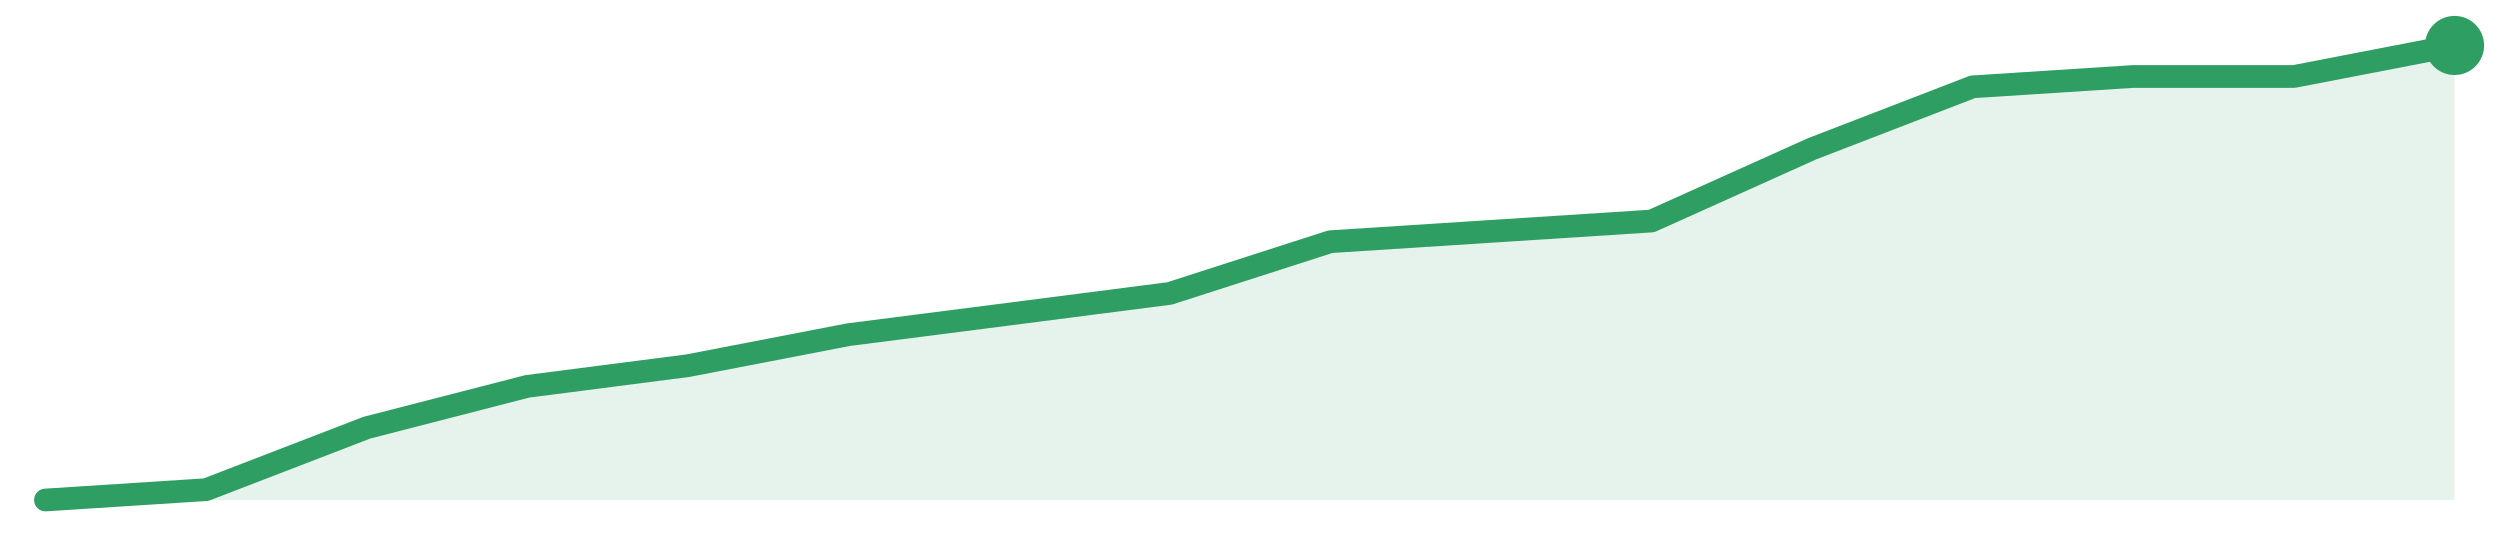
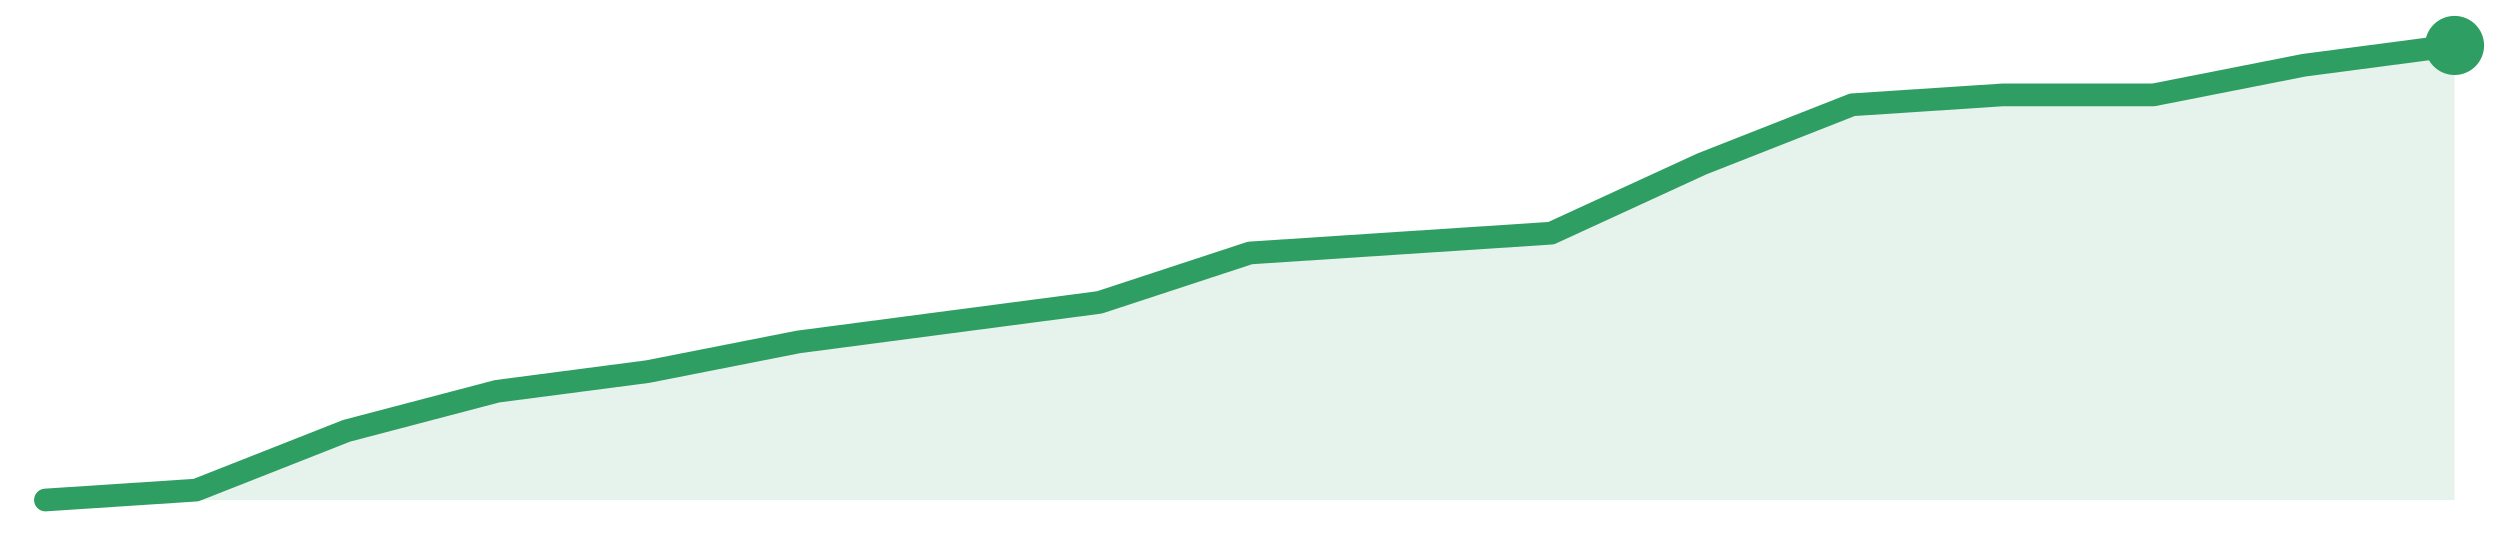
<svg xmlns="http://www.w3.org/2000/svg" width="220" height="48" viewBox="0 0 220 48" role="img" aria-label="trend">
-   <path d="M4.0,44.0 L4.0,44.0 L18.13,43.09 L32.27,37.64 L46.4,34.0 L60.53,32.18 L74.67,29.45 L88.8,27.64 L102.93,25.82 L117.07,21.27 L131.2,20.36 L145.33,19.45 L159.47,13.09 L173.6,7.64 L187.73,6.73 L201.87,6.73 L216.0,4.0 L216.0,44.0 Z" fill="#2f9e631f" />
-   <path d="M4.0,44.0 L18.13,43.09 L32.27,37.64 L46.4,34.0 L60.53,32.18 L74.67,29.45 L88.8,27.64 L102.93,25.82 L117.07,21.27 L131.2,20.36 L145.33,19.45 L159.47,13.09 L173.6,7.64 L187.73,6.73 L201.87,6.73 L216.0,4.0" fill="none" stroke="#2f9e63" stroke-width="2" stroke-linejoin="round" stroke-linecap="round" />
+   <path d="M4.0,44.0 L4.0,44.0 L17.25,43.13 L30.5,37.91 L43.75,34.43 L57.0,32.7 L70.25,30.09 L83.5,28.35 L96.75,26.61 L110.0,22.26 L123.25,21.39 L136.5,20.52 L149.75,14.43 L163.0,9.22 L176.25,8.35 L189.5,8.35 L202.75,5.74 L216.0,4.0 L216.0,44.0 Z" fill="#2f9e631f" />
+   <path d="M4.0,44.0 L17.25,43.13 L30.5,37.91 L43.75,34.43 L57.0,32.7 L70.25,30.09 L83.5,28.35 L96.75,26.61 L110.0,22.26 L123.25,21.39 L136.5,20.52 L149.75,14.43 L163.0,9.22 L176.25,8.35 L189.5,8.35 L202.75,5.74 L216.0,4.0" fill="none" stroke="#2f9e63" stroke-width="2" stroke-linejoin="round" stroke-linecap="round" />
  <circle cx="216.0" cy="4.0" r="2.6" fill="#2f9e63" />
</svg>
